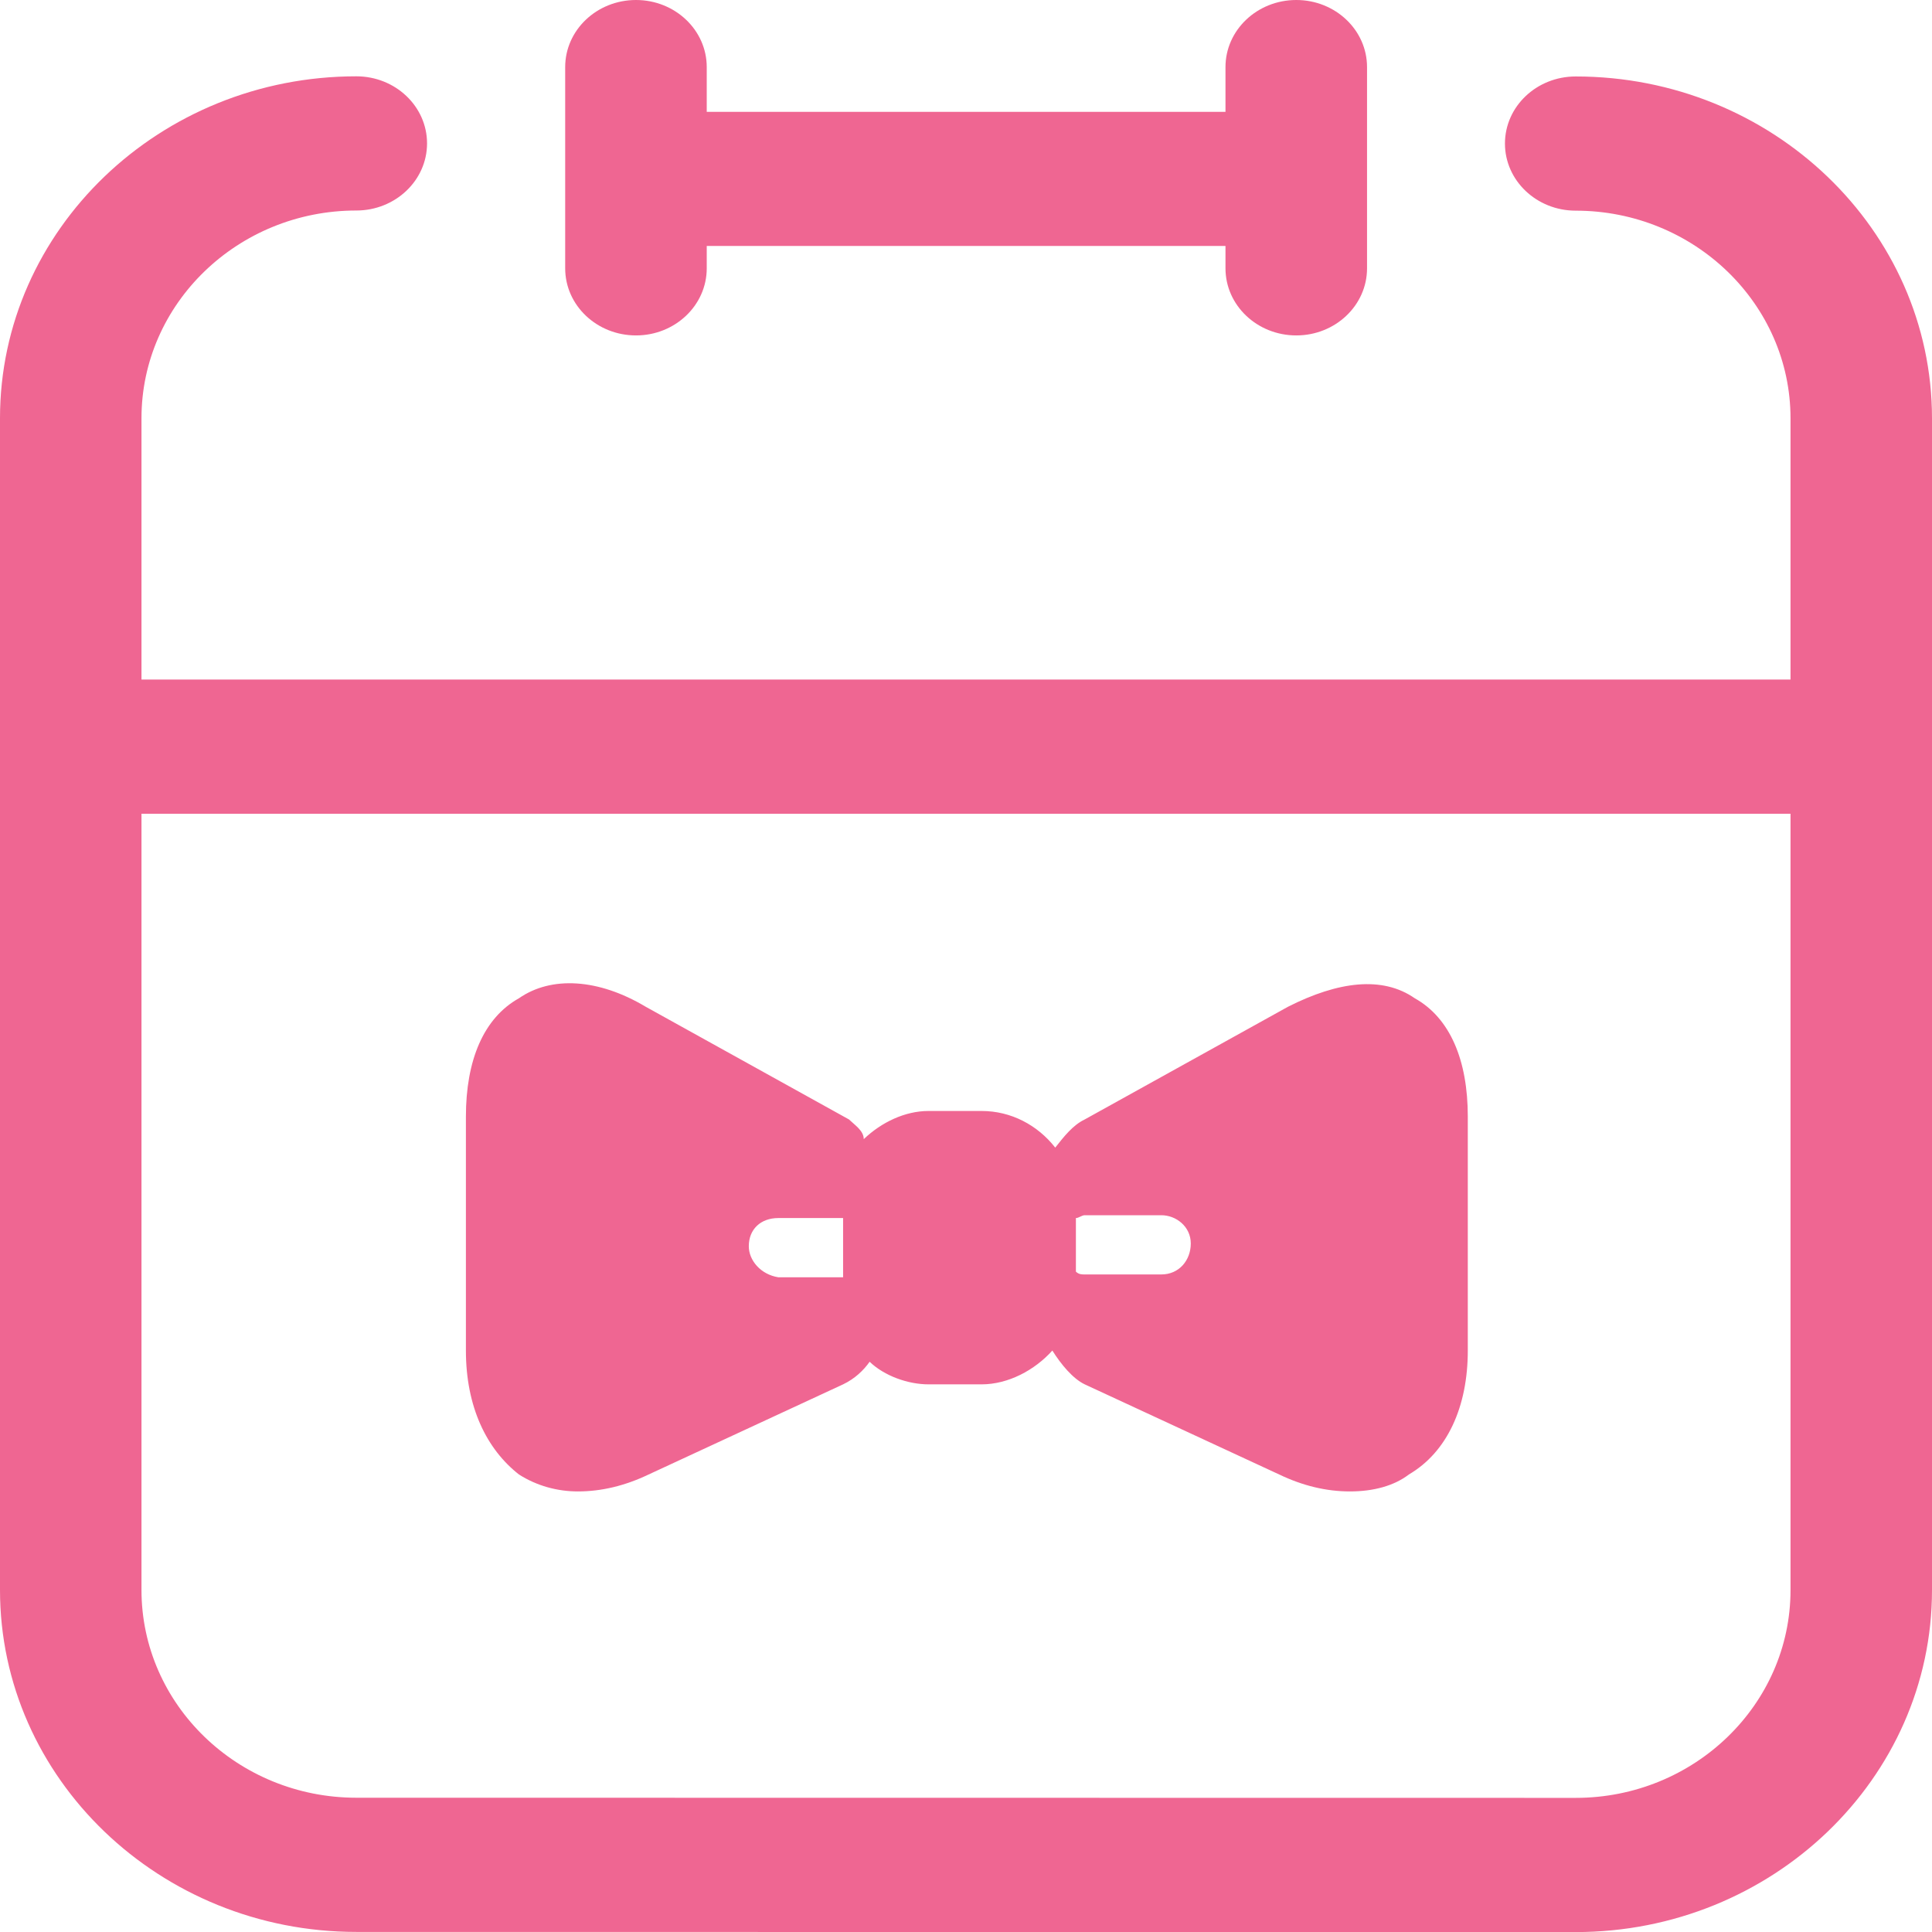
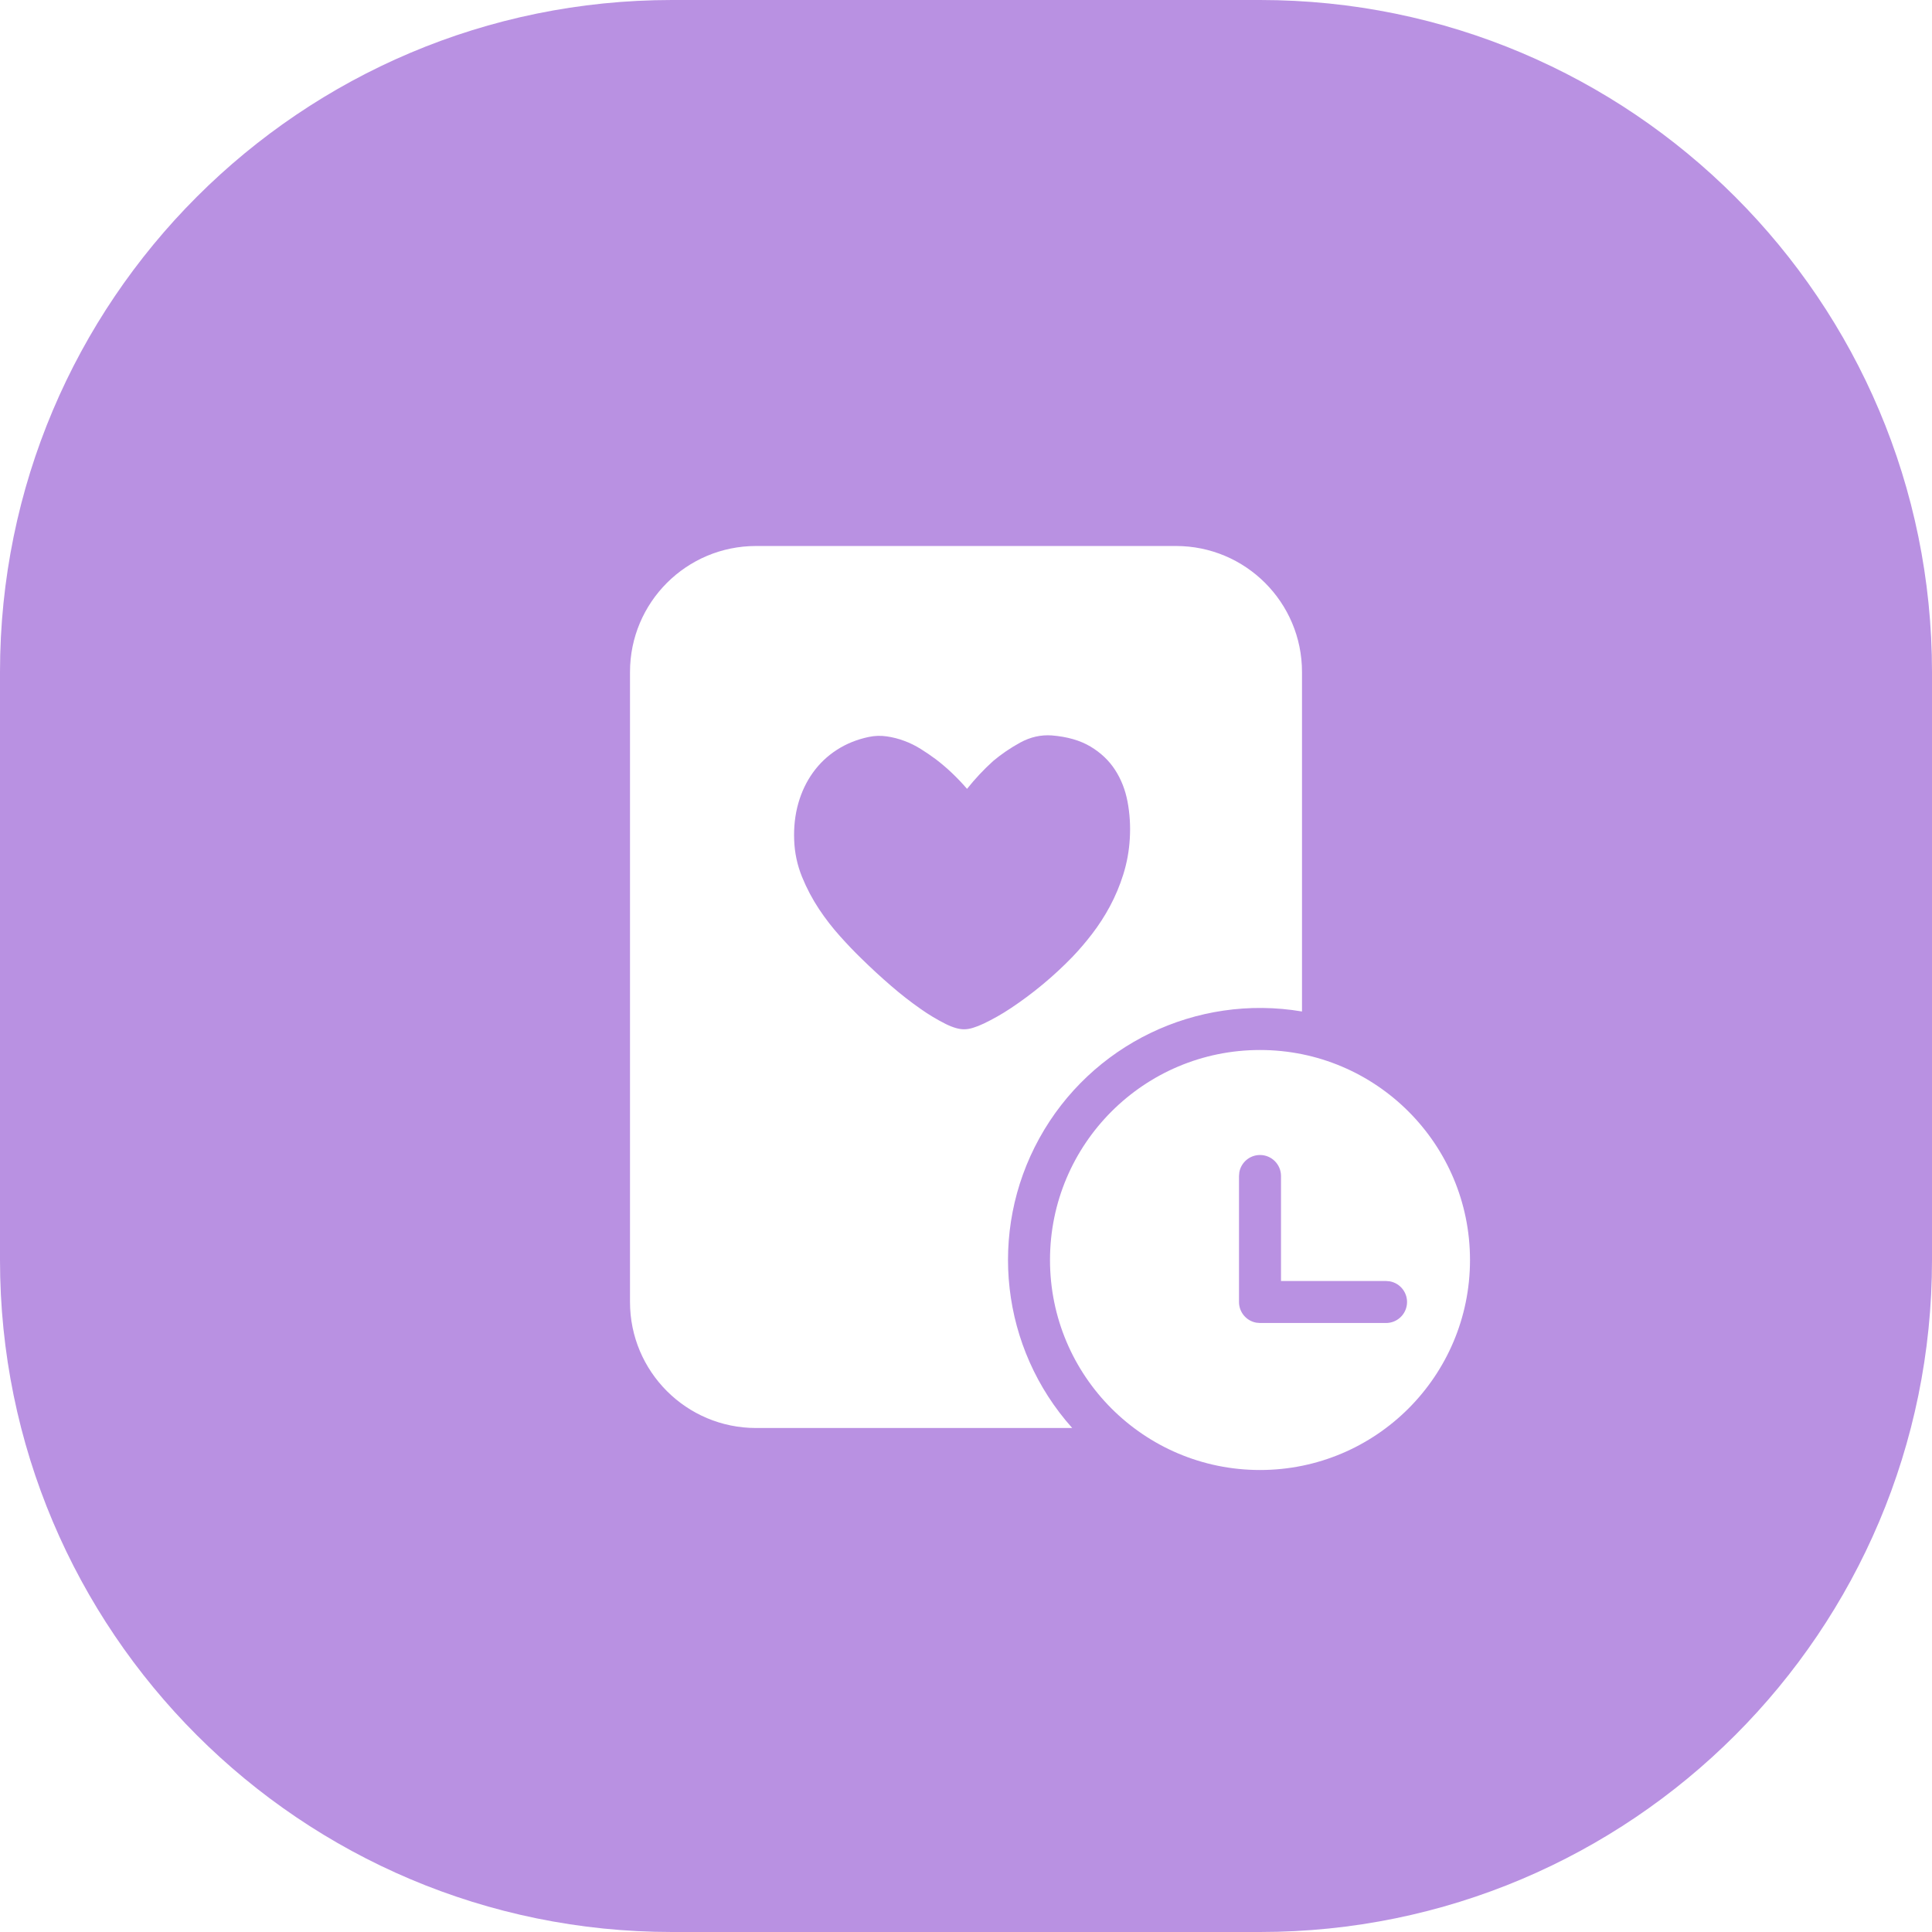
- <svg xmlns="http://www.w3.org/2000/svg" width="26" height="26" viewBox="0 0 26 26" fill="none">
-   <path d="M8.559 4.514C9.084 4.514 9.511 4.11 9.511 3.611L9.511 3.31L16.492 3.31L16.492 3.611C16.492 4.11 16.919 4.514 17.445 4.514C17.97 4.514 18.397 4.11 18.397 3.611L18.397 0.903C18.397 0.404 17.97 0 17.445 0C16.919 0 16.492 0.404 16.492 0.903L16.492 1.505L9.511 1.505L9.511 0.903C9.511 0.404 9.084 0 8.559 0C8.033 0 7.606 0.404 7.606 0.903L7.606 3.611C7.606 4.11 8.033 4.514 8.559 4.514Z" fill="#EF6692">
- </path>
-   <path d="M21.205 1.029C20.679 1.029 20.253 1.433 20.253 1.932C20.253 2.43 20.679 2.835 21.205 2.835C22.799 2.835 24.096 4.089 24.096 5.63L24.096 9.145L1.904 9.145L1.904 5.628C1.904 4.087 3.201 2.833 4.795 2.833C5.321 2.833 5.747 2.428 5.747 1.93C5.747 1.431 5.321 1.027 4.795 1.027C2.151 1.027 0 3.091 0 5.628L0 21.397C0 23.934 2.151 25.999 4.795 25.999L21.205 26.001C23.849 26.001 26 23.936 26 21.399L26 5.63C26 3.093 23.849 1.029 21.205 1.029ZM21.205 24.195L4.795 24.193C3.201 24.193 1.904 22.939 1.904 21.397L1.904 10.951L24.096 10.951L24.096 21.399C24.096 22.941 22.799 24.195 21.205 24.195Z" fill="#EF6692">
- </path>
-   <path d="M19.039 13.434C18.603 13.131 18.008 13.207 17.334 13.548L14.598 15.065C14.439 15.141 14.32 15.293 14.201 15.444C13.963 15.141 13.607 14.951 13.21 14.951L12.496 14.951C12.179 14.951 11.862 15.103 11.624 15.33C11.624 15.217 11.504 15.141 11.425 15.065L8.689 13.548C8.054 13.169 7.42 13.131 6.984 13.434C6.508 13.7 6.27 14.268 6.27 15.027L6.27 18.175C6.27 18.933 6.548 19.502 6.984 19.843C7.222 19.995 7.499 20.071 7.777 20.071C8.094 20.071 8.411 19.995 8.729 19.843L11.346 18.63C11.505 18.554 11.623 18.44 11.703 18.326C11.901 18.516 12.219 18.63 12.496 18.63L13.21 18.63C13.567 18.63 13.924 18.44 14.162 18.175C14.281 18.364 14.439 18.554 14.598 18.63L17.215 19.843C17.532 19.995 17.849 20.071 18.167 20.071C18.484 20.071 18.762 19.995 18.96 19.843C19.476 19.54 19.753 18.933 19.753 18.175L19.753 15.027C19.753 14.268 19.515 13.7 19.039 13.434ZM10.077 16.771C10.077 16.544 10.236 16.392 10.474 16.392L11.346 16.392L11.346 17.189L10.474 17.189C10.236 17.151 10.077 16.961 10.077 16.771ZM15.629 17.151L14.598 17.151C14.558 17.151 14.518 17.151 14.479 17.113L14.479 16.392C14.518 16.392 14.558 16.354 14.598 16.354L15.629 16.354C15.827 16.354 16.025 16.506 16.025 16.734C16.025 16.961 15.867 17.151 15.629 17.151Z" fill="#EF6692">
- </path>
+ <svg xmlns="http://www.w3.org/2000/svg" t="1744372946543" class="icon" viewBox="0 0 1024 1024" version="1.1" p-id="6220" width="200" height="200">
+   <path d="M667.826 0c196.719 0 356.174 159.455 356.174 356.174v311.652c0 196.719-159.455 356.174-356.174 356.174H356.174C159.455 1024 0 864.545 0 667.826V356.174C0 159.455 159.455 0 356.174 0h311.652z m0 556.522a111.304 111.304 0 1 0 0 222.609 111.304 111.304 0 0 0 0-222.609z m-44.522-267.13H400.696a66.783 66.783 0 0 0-66.783 66.783v333.913a66.783 66.783 0 0 0 66.783 66.783h167.602A133.565 133.565 0 0 1 690.087 536.109v0.022L690.087 356.174a66.783 66.783 0 0 0-66.783-66.783z m44.522 322.783a11.13 11.13 0 0 1 11.13 11.13v55.652H734.609l2.003 0.178a11.13 11.13 0 0 1-2.003 22.083h-66.783l-2.003-0.178A11.13 11.13 0 0 1 656.696 690.087v-66.783l0.178-2.003A11.13 11.13 0 0 1 667.826 612.174z m-113.82-222.431l3.45 0.045c8.192 0.668 15.026 2.627 20.48 5.877 5.476 3.272 9.839 7.391 13.067 12.377 3.228 4.986 5.454 10.641 6.634 16.941 1.18 6.322 1.581 12.8 1.18 19.456a78.358 78.358 0 0 1-3.45 19.033 97.302 97.302 0 0 1-7.123 16.963 107.609 107.609 0 0 1-9.416 14.559c-3.428 4.452-6.856 8.459-10.285 12.043a198.367 198.367 0 0 1-32.946 27.425 117.382 117.382 0 0 1-14.247 8.081c-4.274 2.003-7.613 2.983-9.995 2.983-2.627 0.134-6.01-0.779-10.084-2.783a103.669 103.669 0 0 1-13.446-8.081 190.642 190.642 0 0 1-15.449-12.065c-5.409-4.653-10.752-9.572-16.028-14.759-3.428-3.317-7.123-7.168-11.064-11.576a124.683 124.683 0 0 1-11.197-14.447 97.169 97.169 0 0 1-8.993-17.052 56.832 56.832 0 0 1-4.163-19.523c-0.267-6.923 0.467-13.401 2.182-19.456s4.296-11.464 7.725-16.25c3.428-4.786 7.635-8.815 12.666-12.065 5.009-3.25 10.685-5.565 17.007-6.879 3.161-0.668 6.322-0.757 9.505-0.289 3.161 0.445 6.255 1.247 9.283 2.382 3.05 1.113 5.944 2.56 8.726 4.296 2.76 1.714 5.387 3.517 7.903 5.387 5.788 4.385 11.353 9.639 16.629 15.738a122.88 122.88 0 0 1 13.846-14.759c4.23-3.562 8.993-6.834 14.336-9.773 5.343-2.916 10.908-4.185 16.718-3.784z" fill="#B991E2" p-id="6221" />
</svg>
